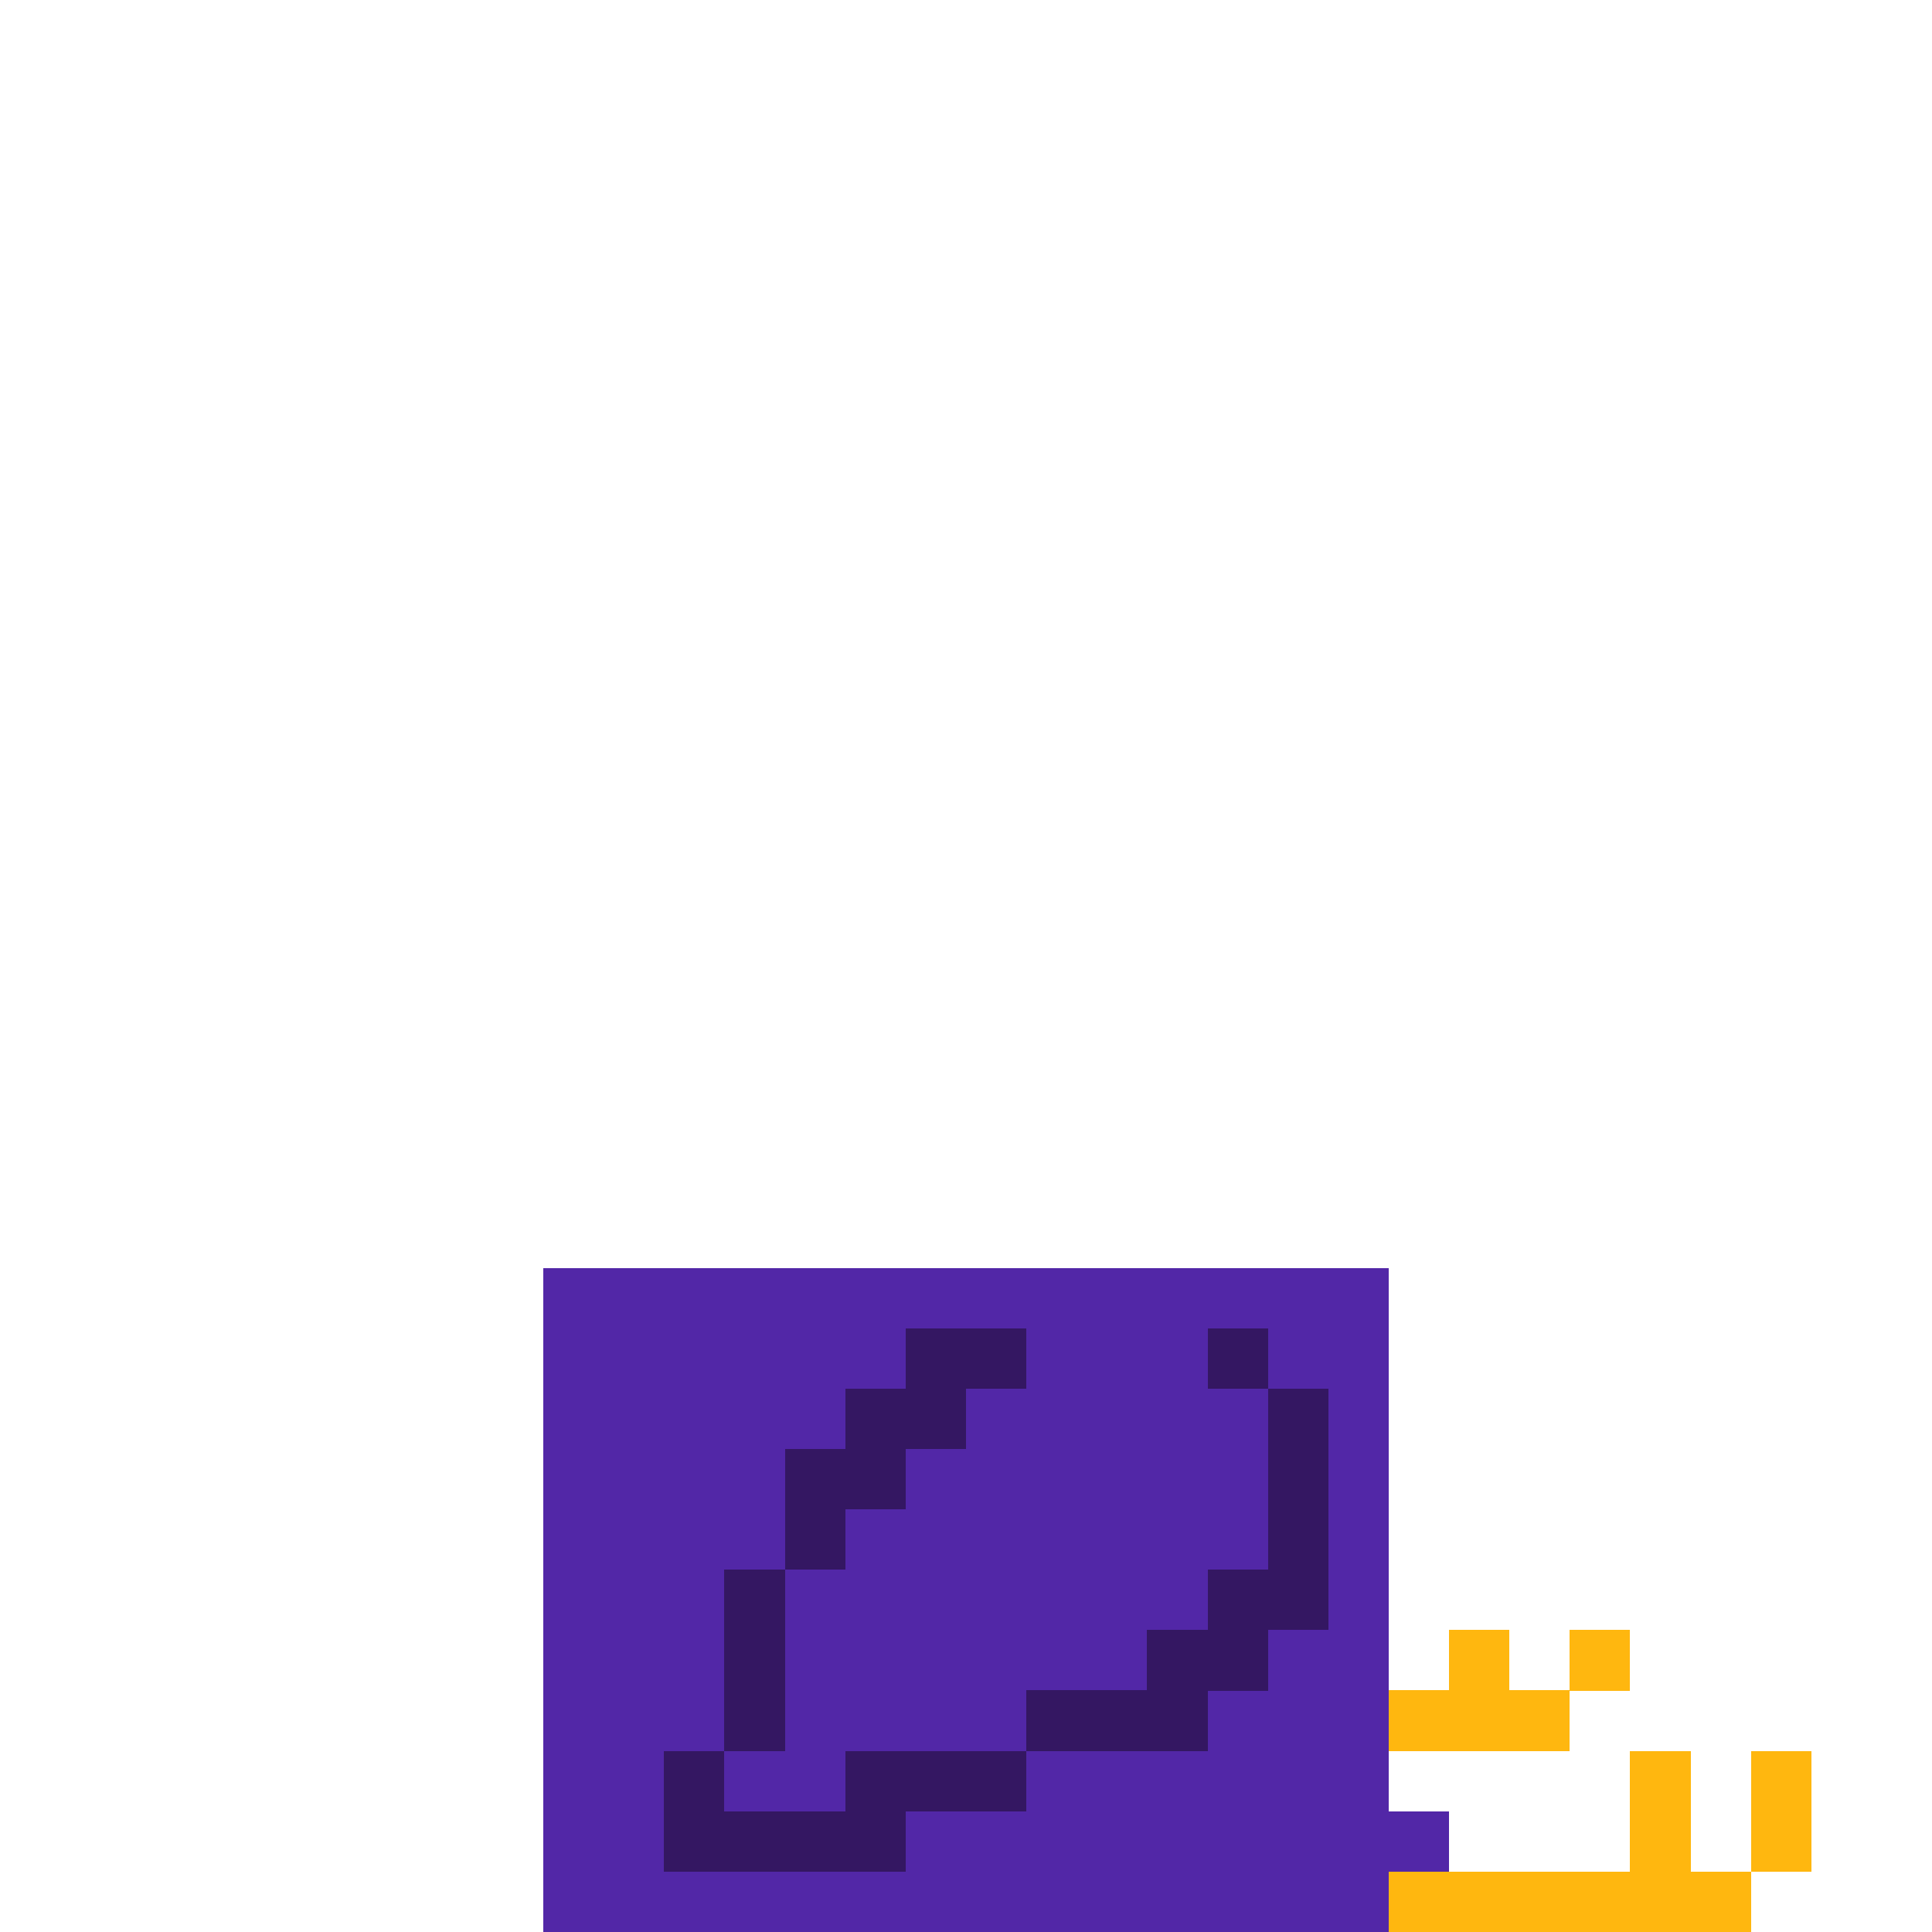
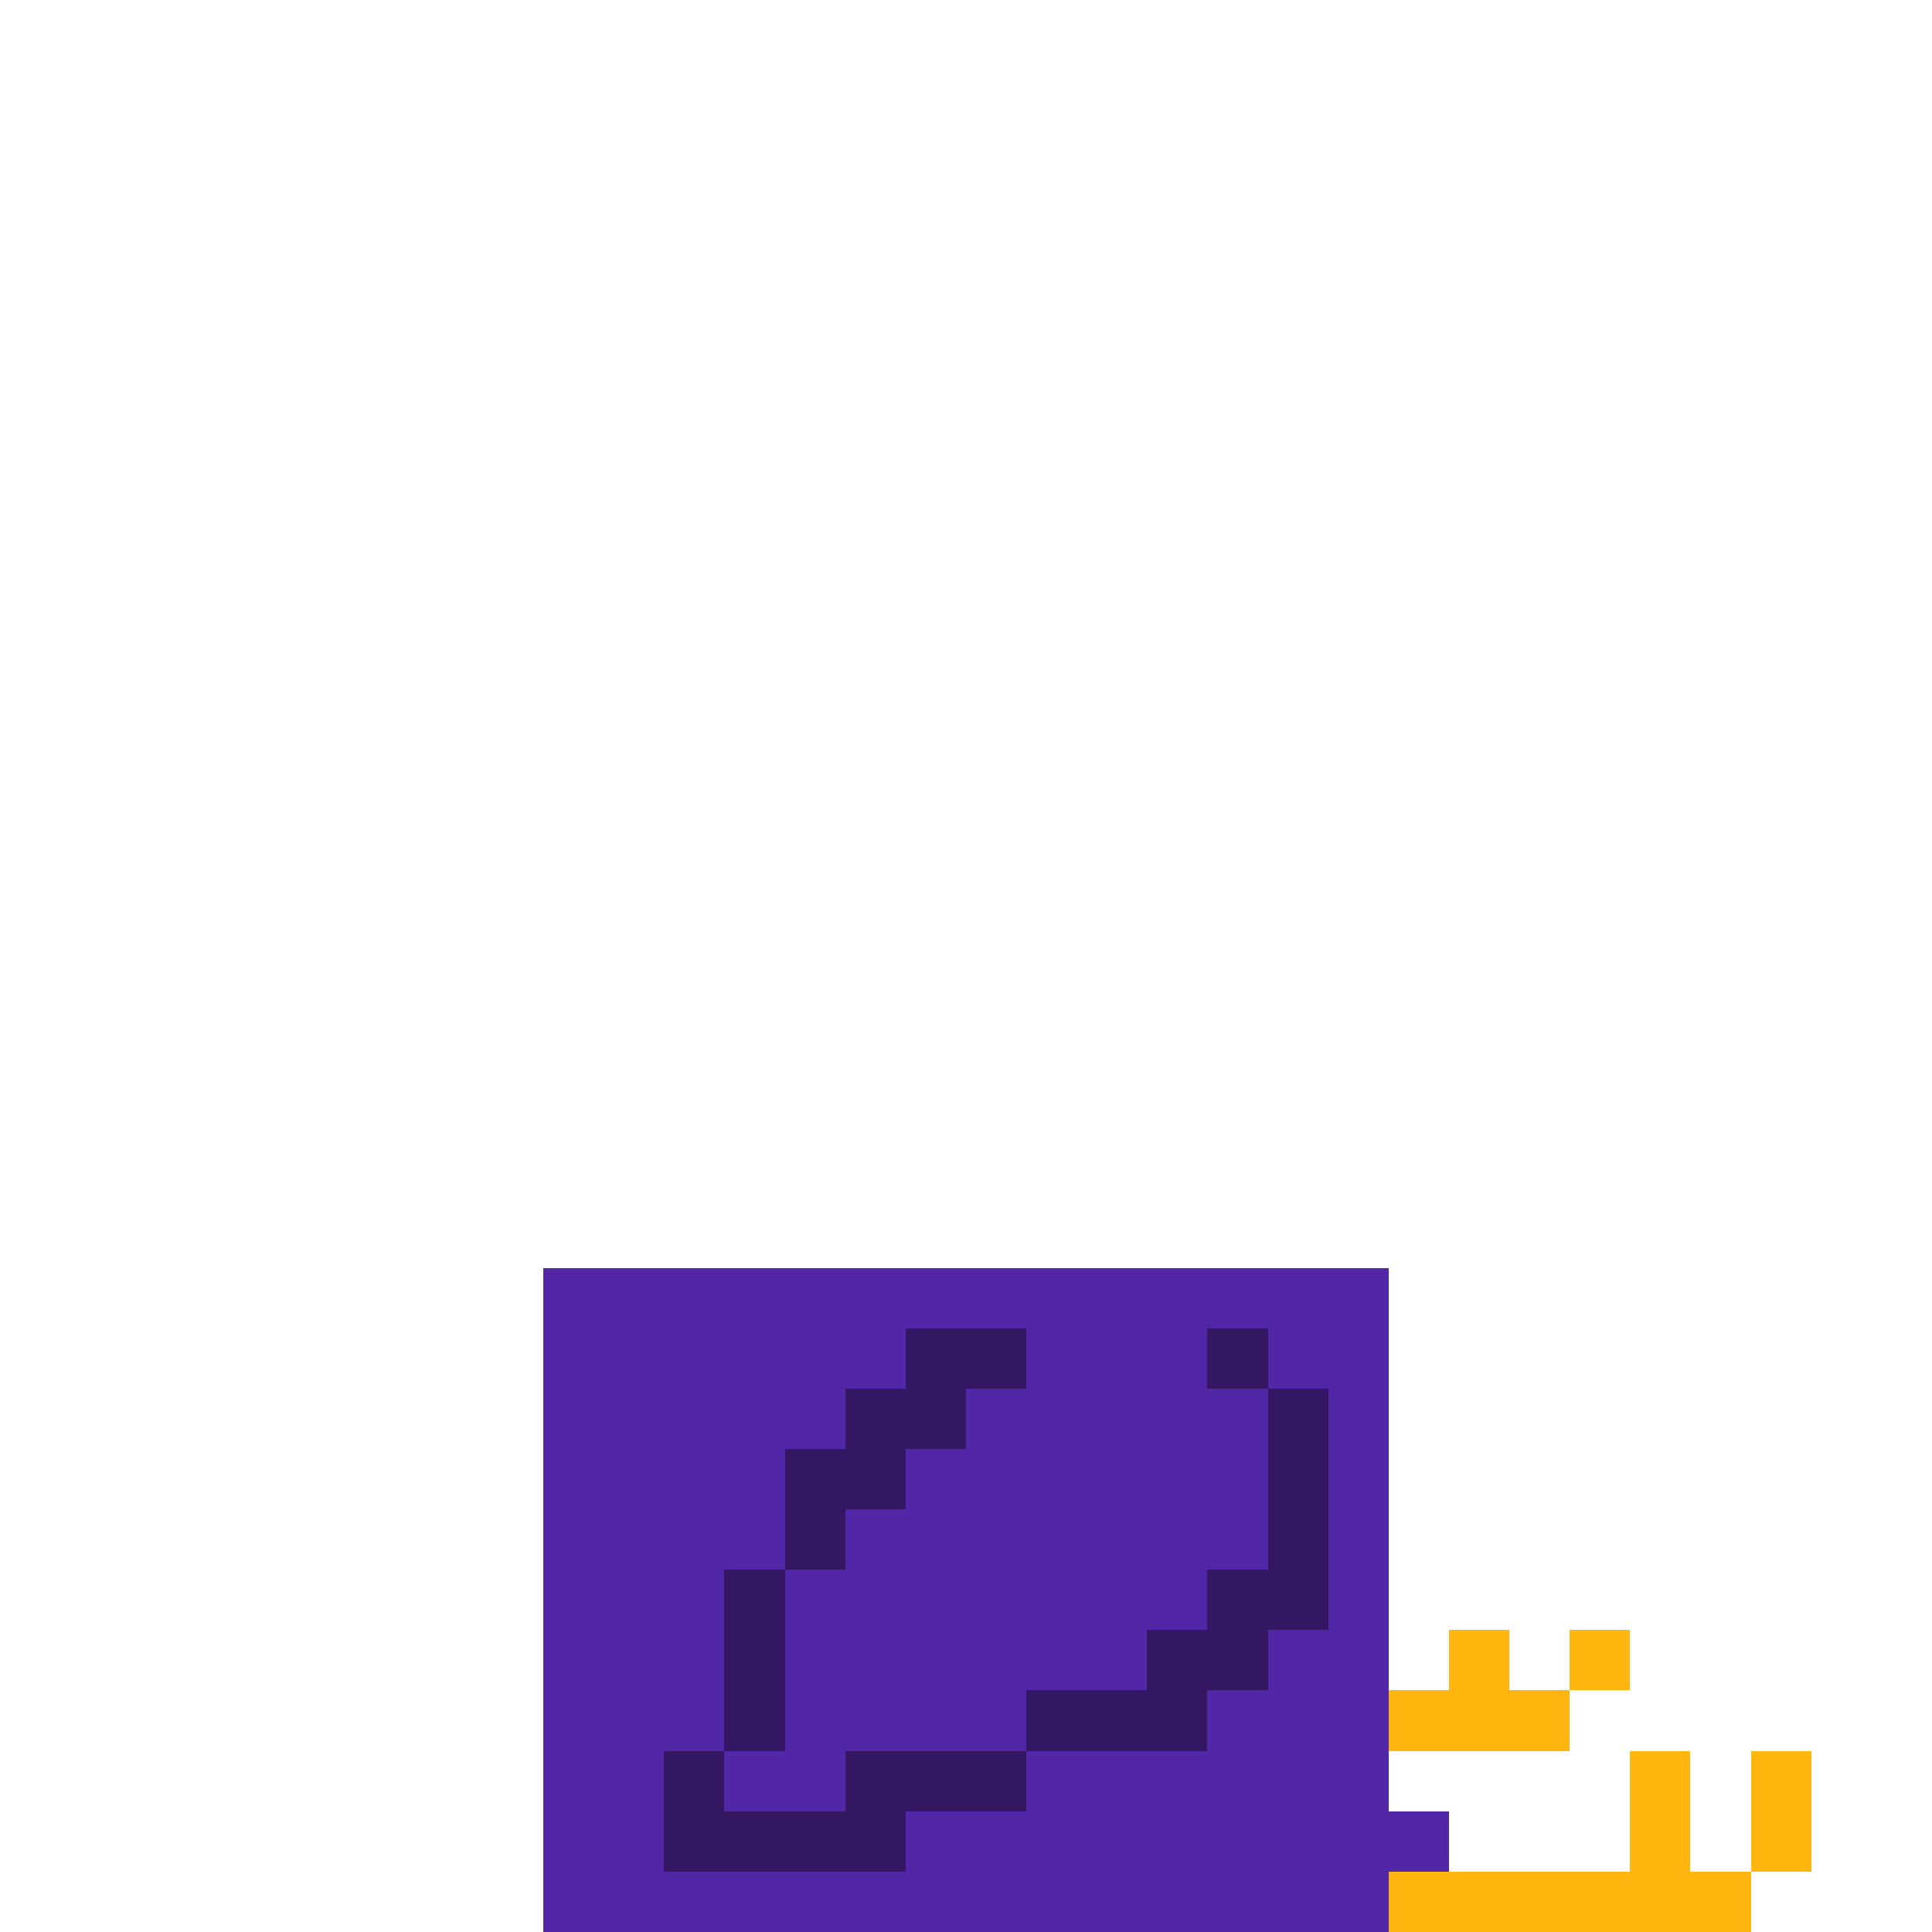
<svg xmlns="http://www.w3.org/2000/svg" width="320" height="320" viewBox="0 0 84.667 84.667" version="1.1" id="svg5" shape-rendering="crispEdges">
  <defs id="defs2" />
-   <g id="layer1" style="display:inline">
-     <rect style="fill:#5227a7;fill-opacity:1;fill-rule:evenodd;stroke-width:0.265" id="rect932" width="37.042" height="29.104" x="23.812" y="55.562" />
-   </g>
-   <g id="layer3" style="display:inline">
-     <rect style="fill:#5227a7;fill-opacity:1;fill-rule:evenodd;stroke-width:0.265" id="rect4231-7" width="2.646" height="2.646" x="60.854" y="79.375" />
-     <rect style="fill:#ffb70f;fill-opacity:1;fill-rule:evenodd;stroke-width:0.265" id="rect4286-9" width="15.875" height="2.646" x="60.854" y="82.021" />
-     <rect style="fill:#ffb70f;fill-opacity:1;fill-rule:evenodd;stroke-width:0.265" id="rect4288-3" width="2.646" height="5.292" x="76.729" y="76.729" />
-     <rect style="fill:#ffb70f;fill-opacity:1;fill-rule:evenodd;stroke-width:0.265" id="rect4290-7" width="2.646" height="5.292" x="71.438" y="76.729" />
-     <rect style="fill:#ffb70f;fill-rule:evenodd;stroke-width:0.265" id="rect930" width="7.938" height="2.646" x="60.854" y="74.083" />
-     <rect style="fill:#ffb70f;fill-rule:evenodd;stroke-width:0.265" id="rect933" width="2.646" height="2.646" x="68.792" y="71.438" />
-     <rect style="fill:#ffb70f;fill-rule:evenodd;stroke-width:0.265" id="rect935" width="2.646" height="2.646" x="63.5" y="71.438" />
-     <rect style="fill:#341762;fill-opacity:1;fill-rule:evenodd;stroke-width:0.265" id="rect937" width="2.646" height="2.646" x="52.917" y="58.208" />
-     <rect style="fill:#341762;fill-opacity:1;fill-rule:evenodd;stroke-width:0.265" id="rect983" width="2.646" height="10.583" x="55.562" y="60.854" />
-     <rect style="fill:#341762;fill-opacity:1;fill-rule:evenodd;stroke-width:0.265" id="rect985" width="2.646" height="5.292" x="52.917" y="68.792" />
-     <rect style="fill:#341762;fill-opacity:1;fill-rule:evenodd;stroke-width:0.265" id="rect987" width="2.646" height="5.292" x="50.271" y="71.438" />
-     <rect style="fill:#341762;fill-opacity:1;fill-rule:evenodd;stroke-width:0.265" id="rect989" width="5.292" height="2.646" x="44.979" y="74.083" />
-     <rect style="fill:#341762;fill-opacity:1;fill-rule:evenodd;stroke-width:0.265" id="rect991" width="7.938" height="2.646" x="37.042" y="76.729" />
-     <rect style="fill:#341762;fill-opacity:1;fill-rule:evenodd;stroke-width:0.265" id="rect993" width="10.583" height="2.646" x="29.104" y="79.375" />
-     <rect style="fill:#341762;fill-opacity:1;fill-rule:evenodd;stroke-width:0.265" id="rect995" width="2.646" height="2.646" x="29.104" y="76.729" />
-     <rect style="fill:#341762;fill-opacity:1;fill-rule:evenodd;stroke-width:0.265" id="rect997" width="2.646" height="7.938" x="31.75" y="68.792" />
-     <rect style="fill:#341762;fill-opacity:1;fill-rule:evenodd;stroke-width:0.265" id="rect999" width="2.646" height="5.292" x="34.396" y="63.5" />
-     <rect style="fill:#341762;fill-opacity:1;fill-rule:evenodd;stroke-width:0.265" id="rect1001" width="2.646" height="5.292" x="37.042" y="60.854" />
-     <rect style="fill:#341762;fill-opacity:1;fill-rule:evenodd;stroke-width:0.265" id="rect1003" width="2.646" height="5.292" x="39.688" y="58.208" />
-     <rect style="fill:#341762;fill-opacity:1;fill-rule:evenodd;stroke-width:0.265" id="rect1005" width="2.646" height="2.646" x="42.333" y="58.208" />
-   </g>
+   <path id="rect932" style="fill:#5227a7;fill-opacity:1;fill-rule:evenodd;stroke-width:1.002" d="M 90 210 L 90 320 L 230 320 L 230 310 L 240 310 L 240 300 L 230 300 L 230 210 L 90 210 z " transform="scale(0.2645833)" />
+   <path id="rect1005" style="fill:#341762;fill-opacity:1;fill-rule:evenodd;stroke-width:1.002" d="M 150 220 L 150 230 L 140 230 L 140 240 L 130 240 L 130 260 L 140 260 L 140 250 L 150 250 L 150 240 L 160 240 L 160 230 L 170 230 L 170 220 L 160 220 L 150 220 z M 130 260 L 120 260 L 120 290 L 130 290 L 130 260 z M 120 290 L 110 290 L 110 300 L 110 310 L 150 310 L 150 300 L 170 300 L 170 290 L 140 290 L 140 300 L 120 300 L 120 290 z M 170 290 L 190 290 L 200 290 L 200 280 L 210 280 L 210 270 L 220 270 L 220 230 L 210 230 L 210 260 L 200 260 L 200 270 L 190 270 L 190 280 L 170 280 L 170 290 z M 210 230 L 210 220 L 200 220 L 200 230 L 210 230 z " transform="scale(0.2645833)" />
+   <path id="rect935" style="fill:#ffb70f;fill-rule:evenodd;stroke-width:1.002" d="M 240 270 L 240 280 L 230 280 L 230 290 L 260 290 L 260 280 L 250 280 L 250 270 L 240 270 z M 260 280 L 270 280 L 270 270 L 260 270 L 260 280 z " transform="scale(0.2645833)" />
+   <path id="rect4290-7" style="fill:#ffb70f;fill-opacity:1;fill-rule:evenodd;stroke-width:1.002" d="M 270 290 L 270 310 L 230 310 L 230 320 L 290 320 L 290 310 L 280 310 L 280 290 L 270 290 z M 290 310 L 300 310 L 300 290 L 290 290 L 290 310 z " transform="scale(0.2645833)" />
</svg>
